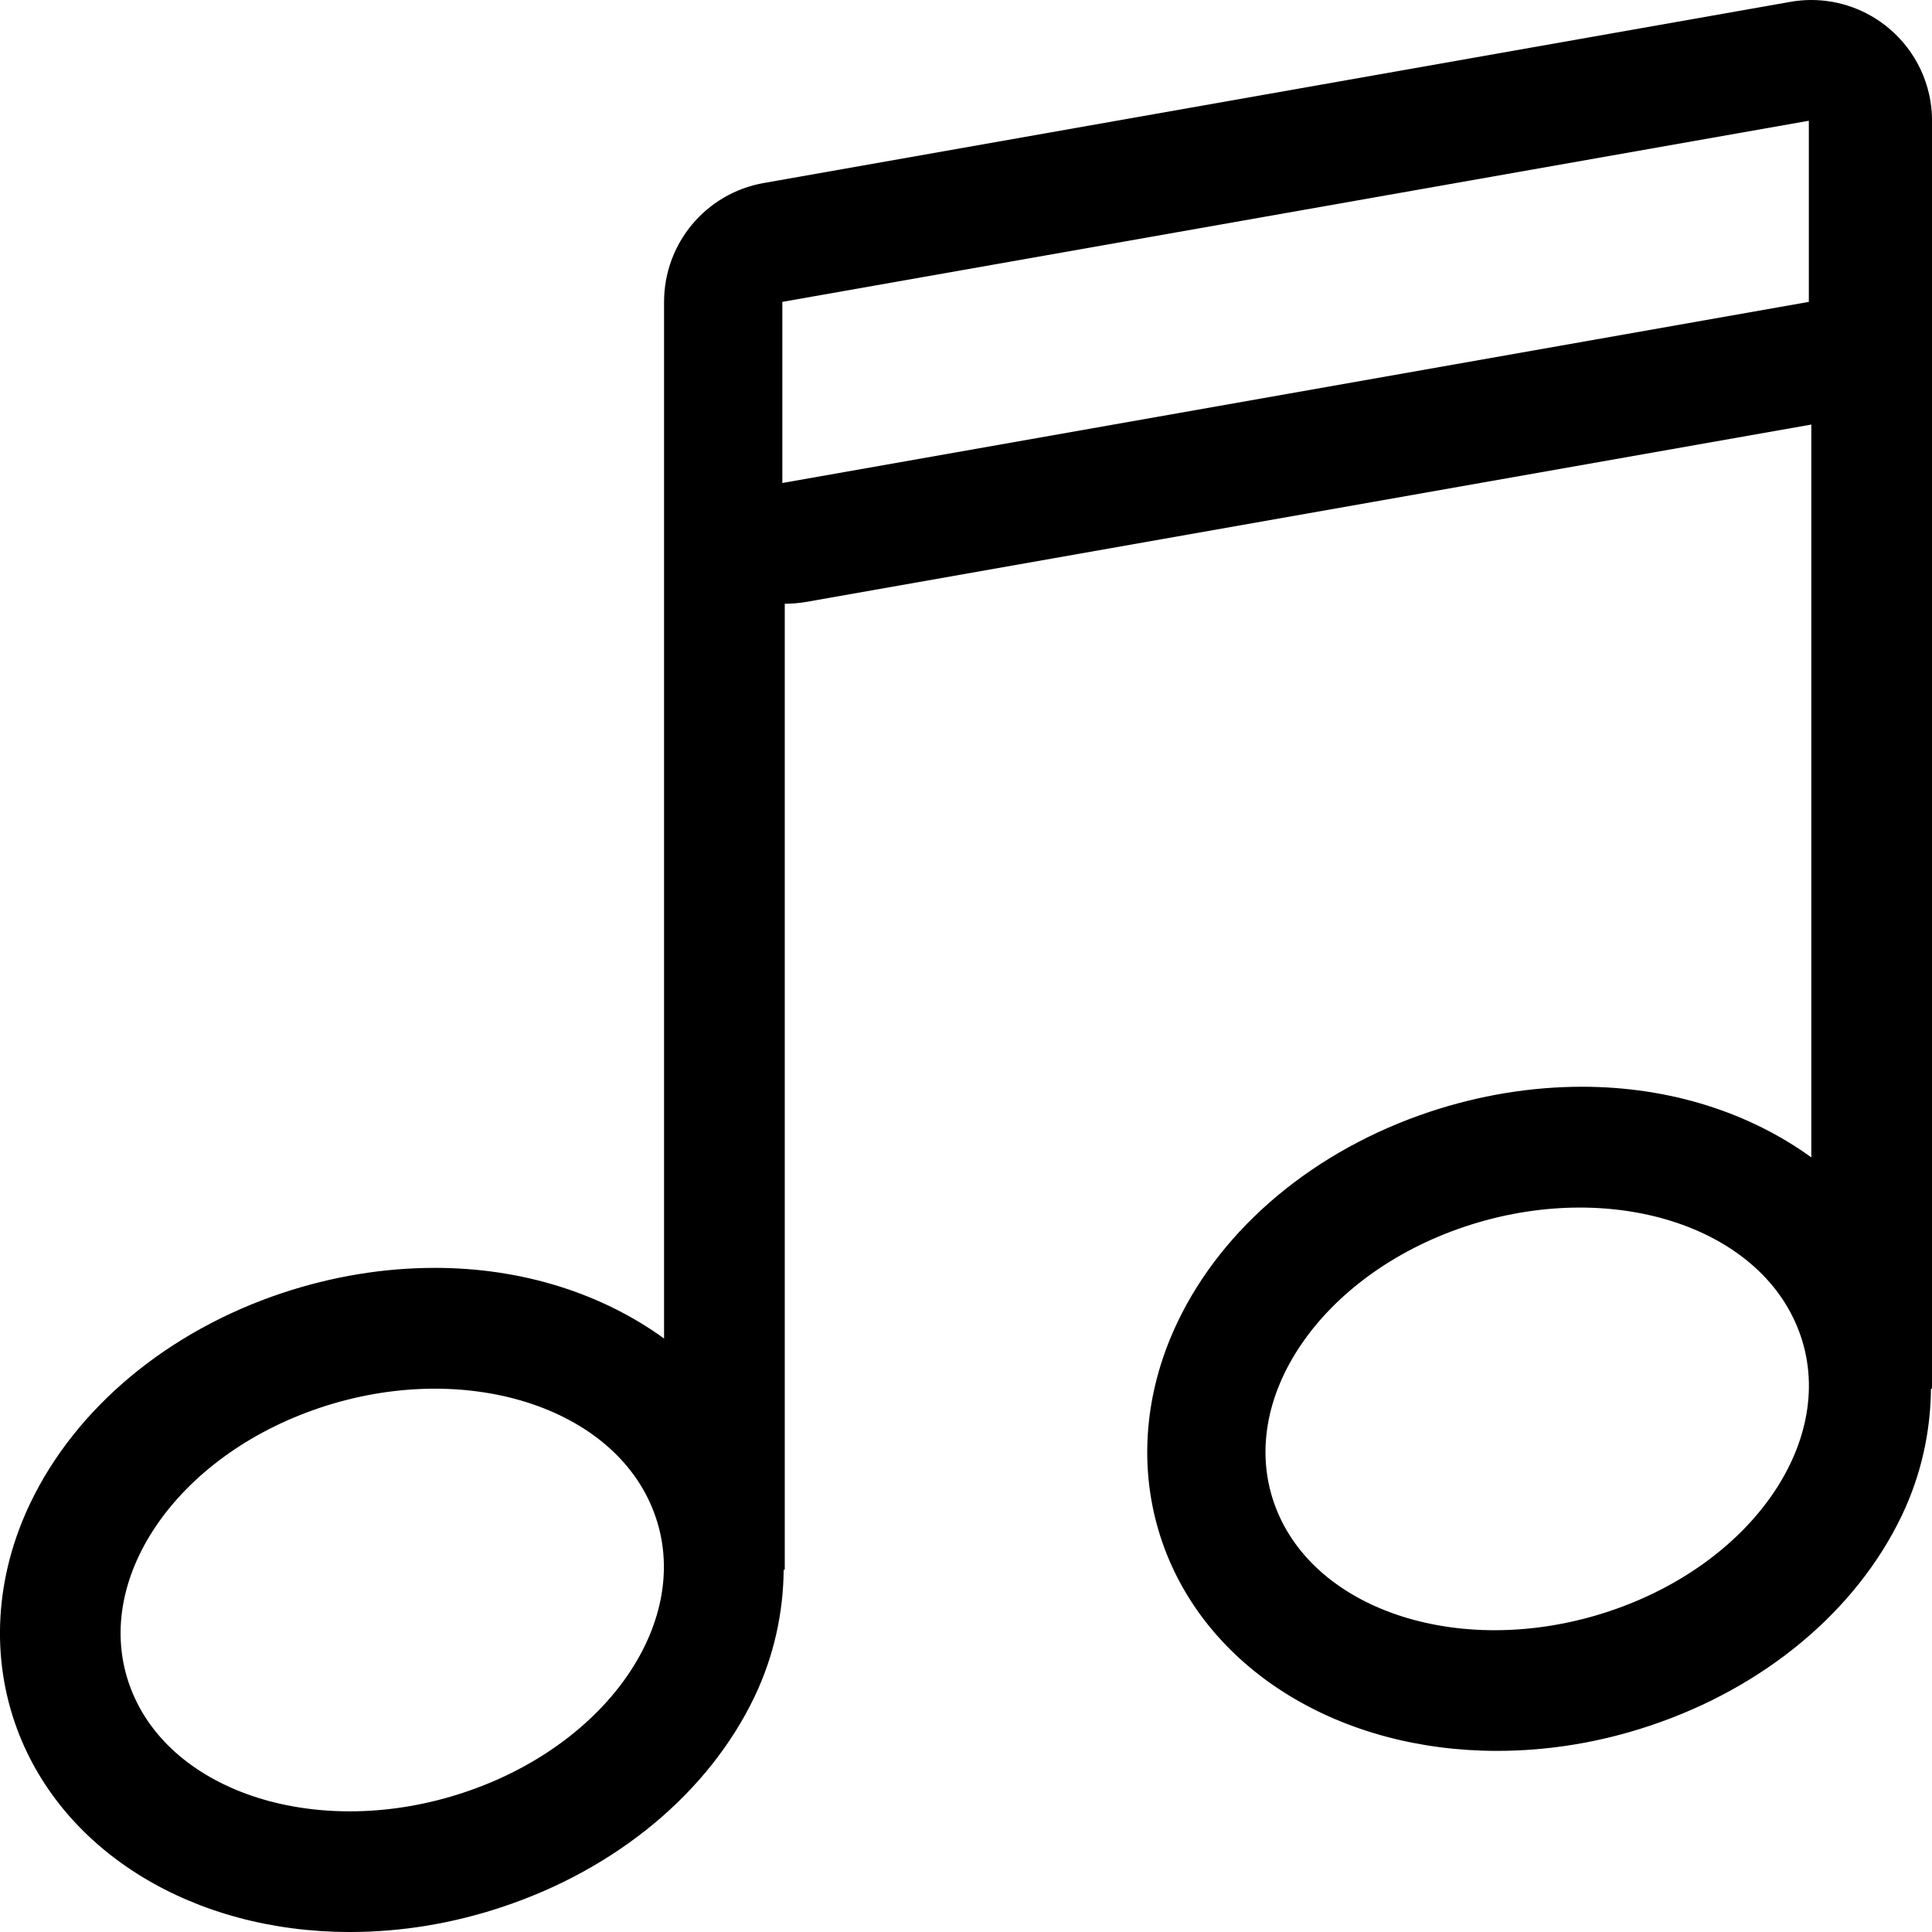
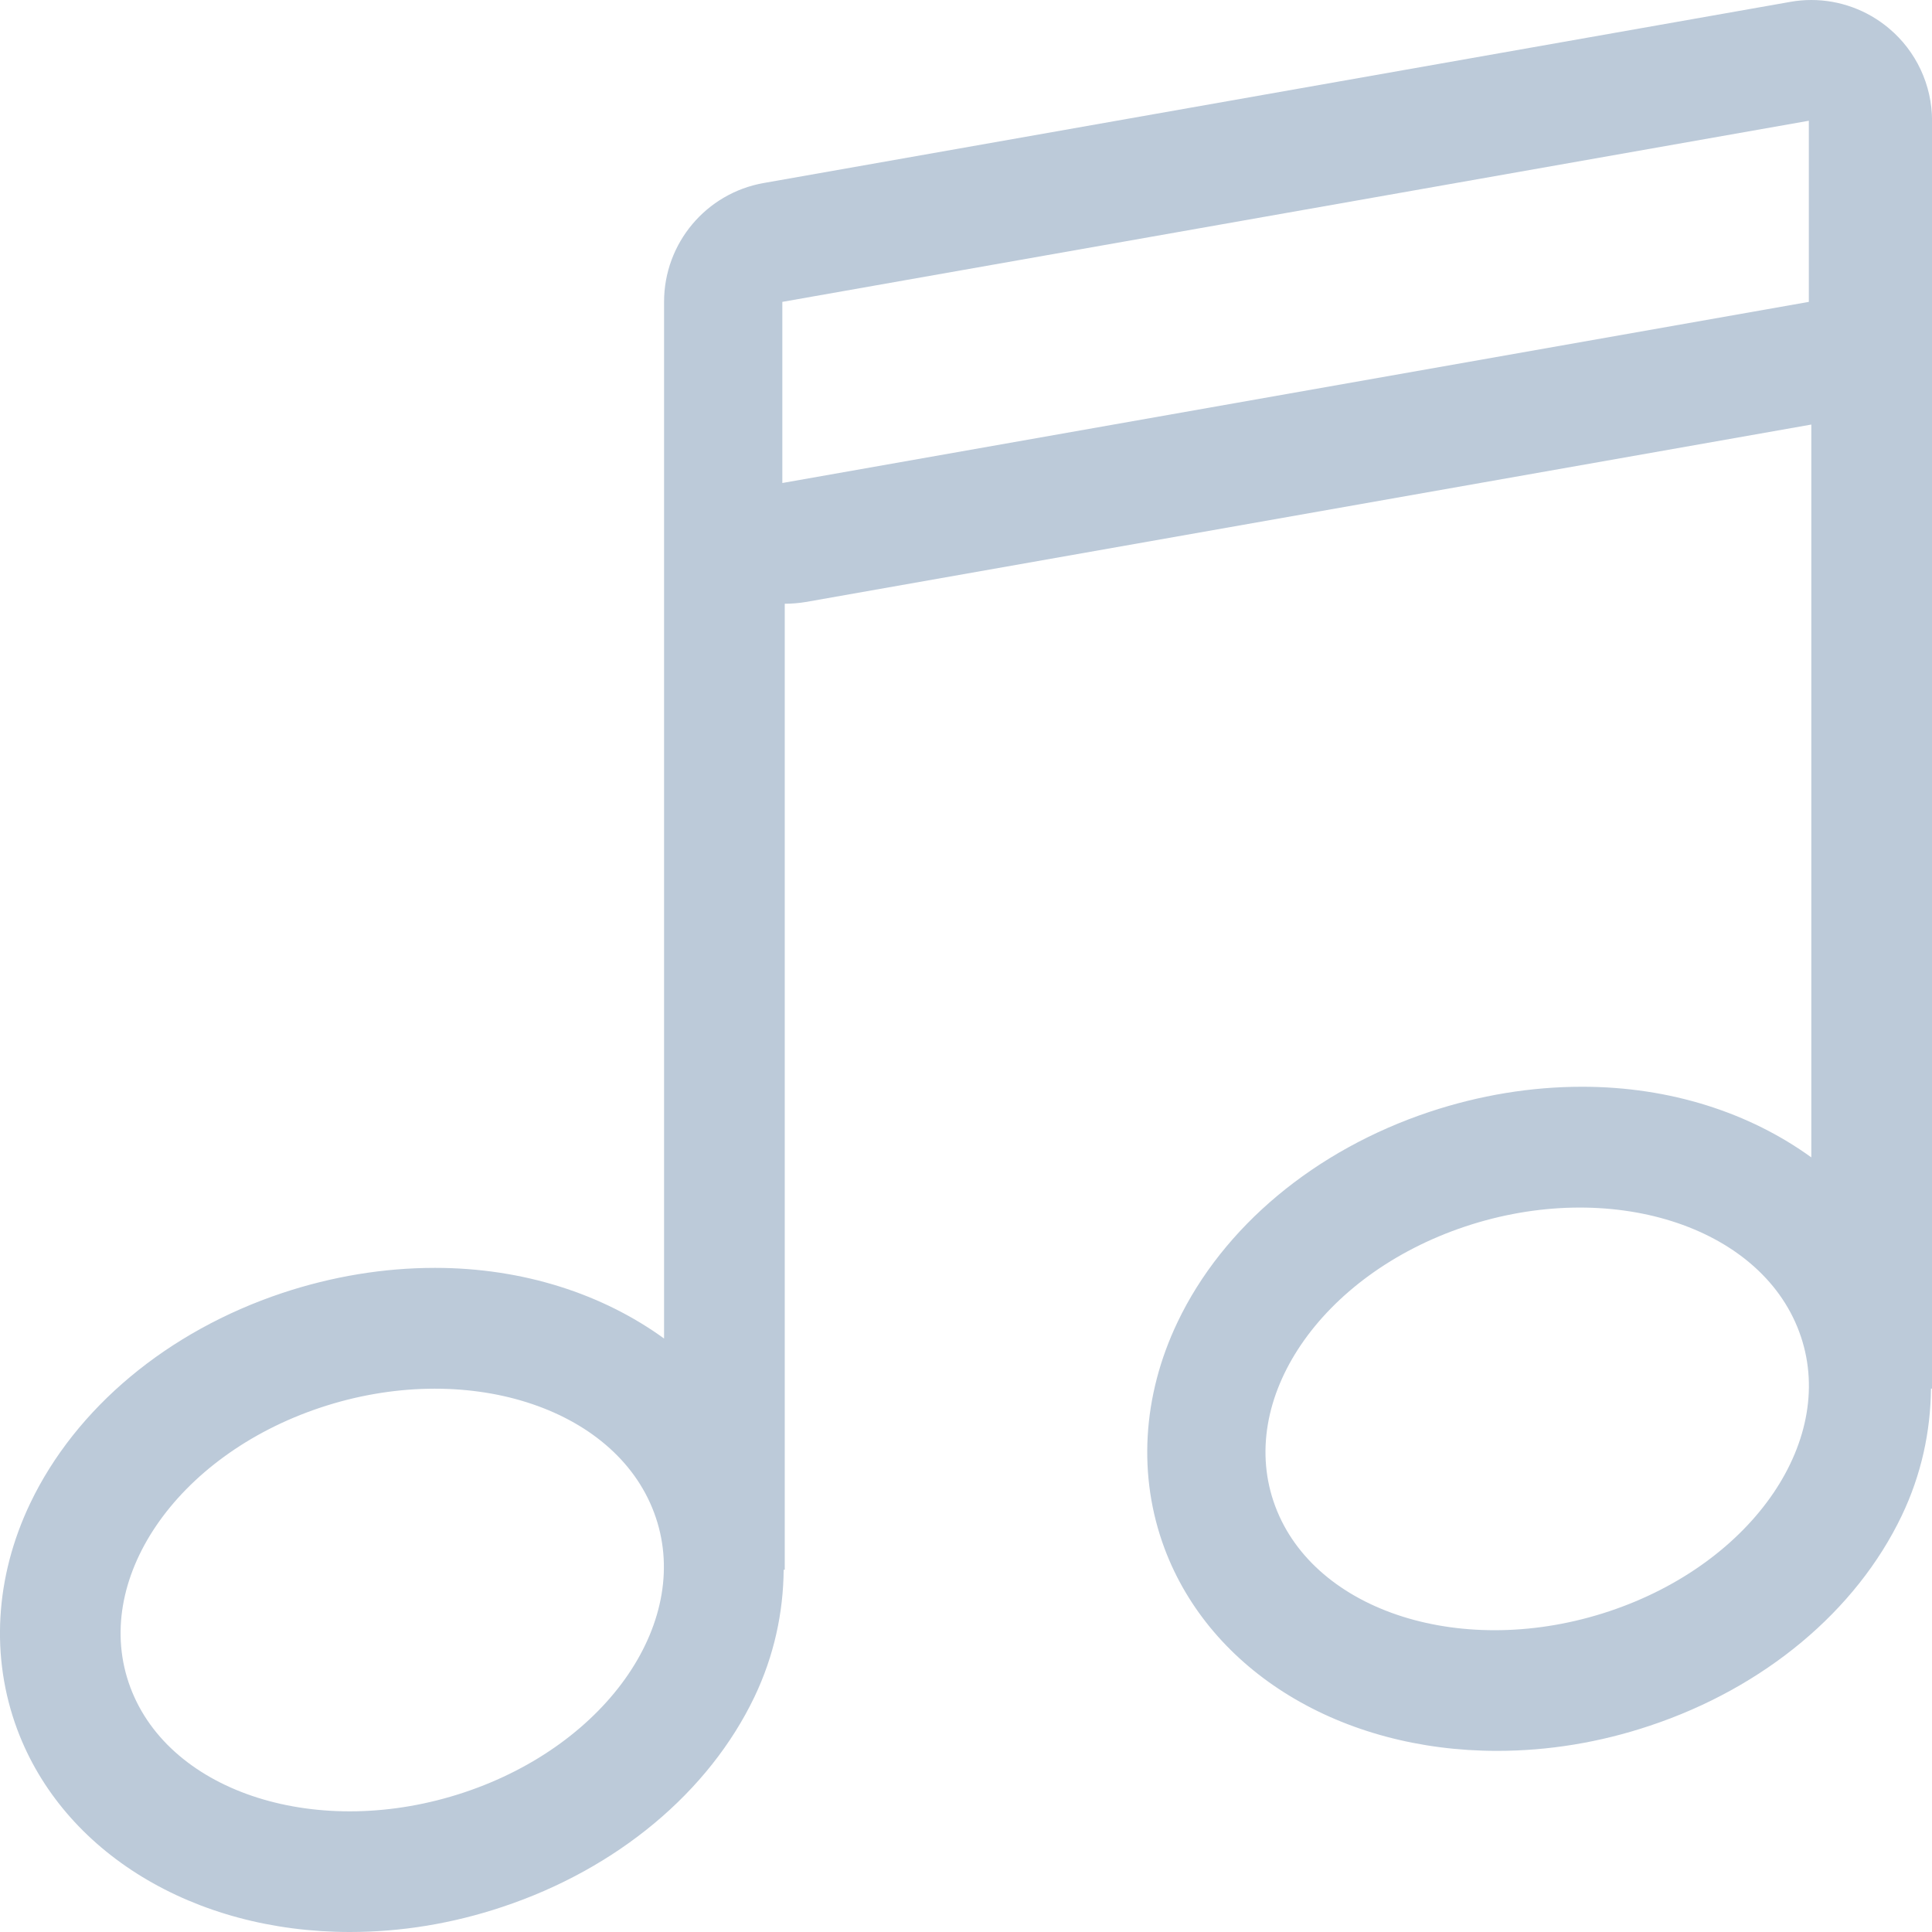
- <svg xmlns="http://www.w3.org/2000/svg" id="icon-music" viewBox="0 0 32 32">
+ <svg xmlns="http://www.w3.org/2000/svg" id="icon-music" viewBox="0 0 32 32" style="fill: #bccad9">
  <path d="M31.286 0.469c-0.363-0.305-0.818-0.469-1.285-0.469-0.115 0-0.232 0.010-0.348 0.031l-17.002 3c-0.956 0.168-1.652 0.998-1.652 1.969v17.17c-1.015-0.736-2.332-1.17-3.794-1.17-0.85 0-1.7 0.141-2.529 0.416-1.898 0.633-3.42 1.902-4.176 3.484-0.584 1.223-0.659 2.553-0.214 3.746 0.761 2.038 2.923 3.354 5.508 3.354 0.85 0 1.7-0.139 2.528-0.416 1.897-0.631 3.419-1.9 4.175-3.48 0.325-0.682 0.477-1.396 0.483-2.104h0.018v-16c0.115 0 0.232-0.010 0.348-0.029l16.655-2.939v12.138c-1.016-0.736-2.332-1.17-3.795-1.17-0.85 0-1.701 0.141-2.529 0.416-1.898 0.633-3.42 1.902-4.174 3.484-0.584 1.223-0.66 2.553-0.215 3.746 0.762 2.038 2.922 3.354 5.508 3.354 0.85 0 1.701-0.139 2.529-0.416 1.896-0.631 3.418-1.9 4.174-3.48 0.326-0.682 0.477-1.396 0.484-2.104h0.018v-21c0-0.59-0.262-1.152-0.715-1.531zM7.688 29.688c-2.396 0.799-4.873 0.018-5.529-1.74-0.658-1.76 0.751-3.834 3.146-4.633 2.396-0.799 4.873-0.020 5.529 1.74 0.659 1.759-0.75 3.834-3.146 4.633zM26.653 26.688c-2.398 0.799-4.875 0.018-5.531-1.74-0.658-1.76 0.752-3.834 3.146-4.633 2.398-0.799 4.875-0.020 5.531 1.74 0.659 1.759-0.749 3.834-3.146 4.633zM29.96 5l-17.002 3v-3l17.002-3v3z" />
</svg>
